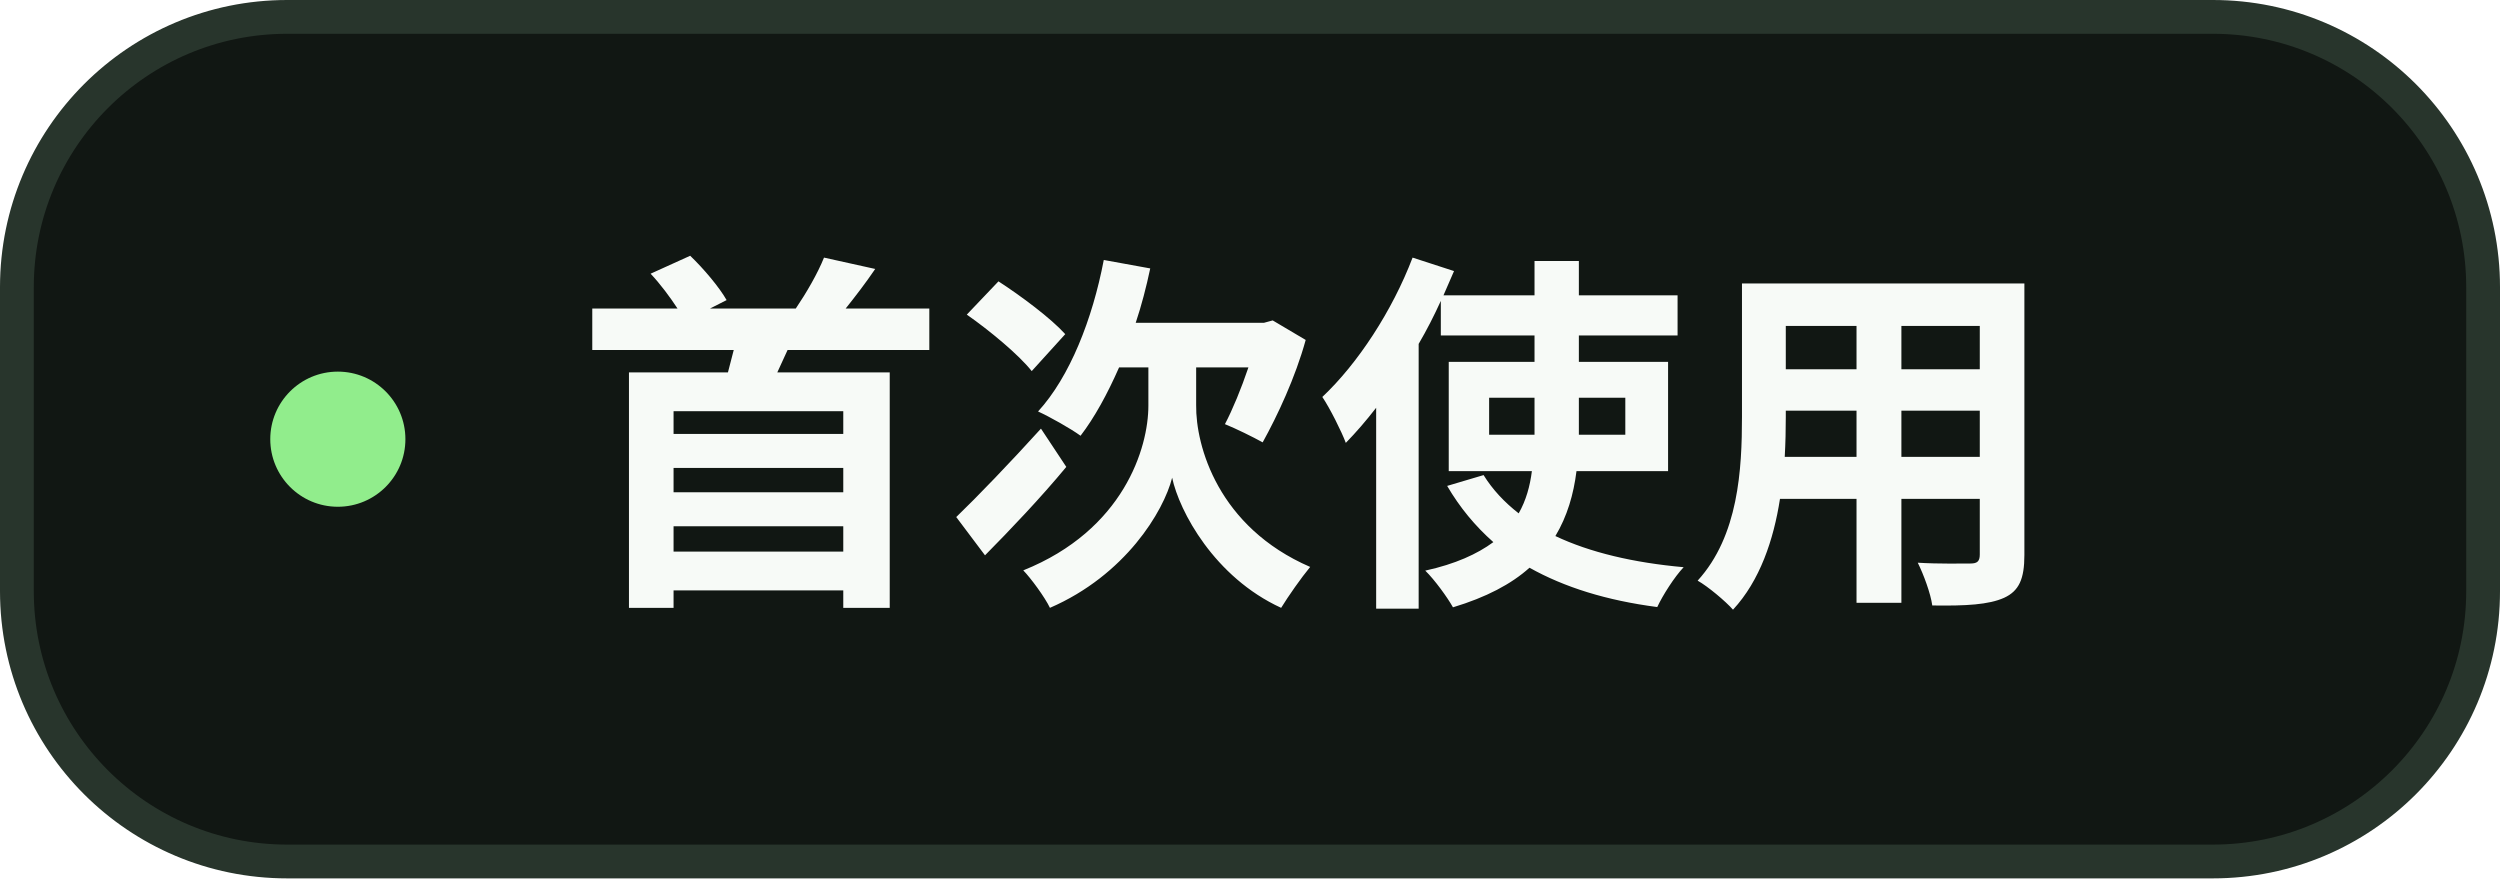
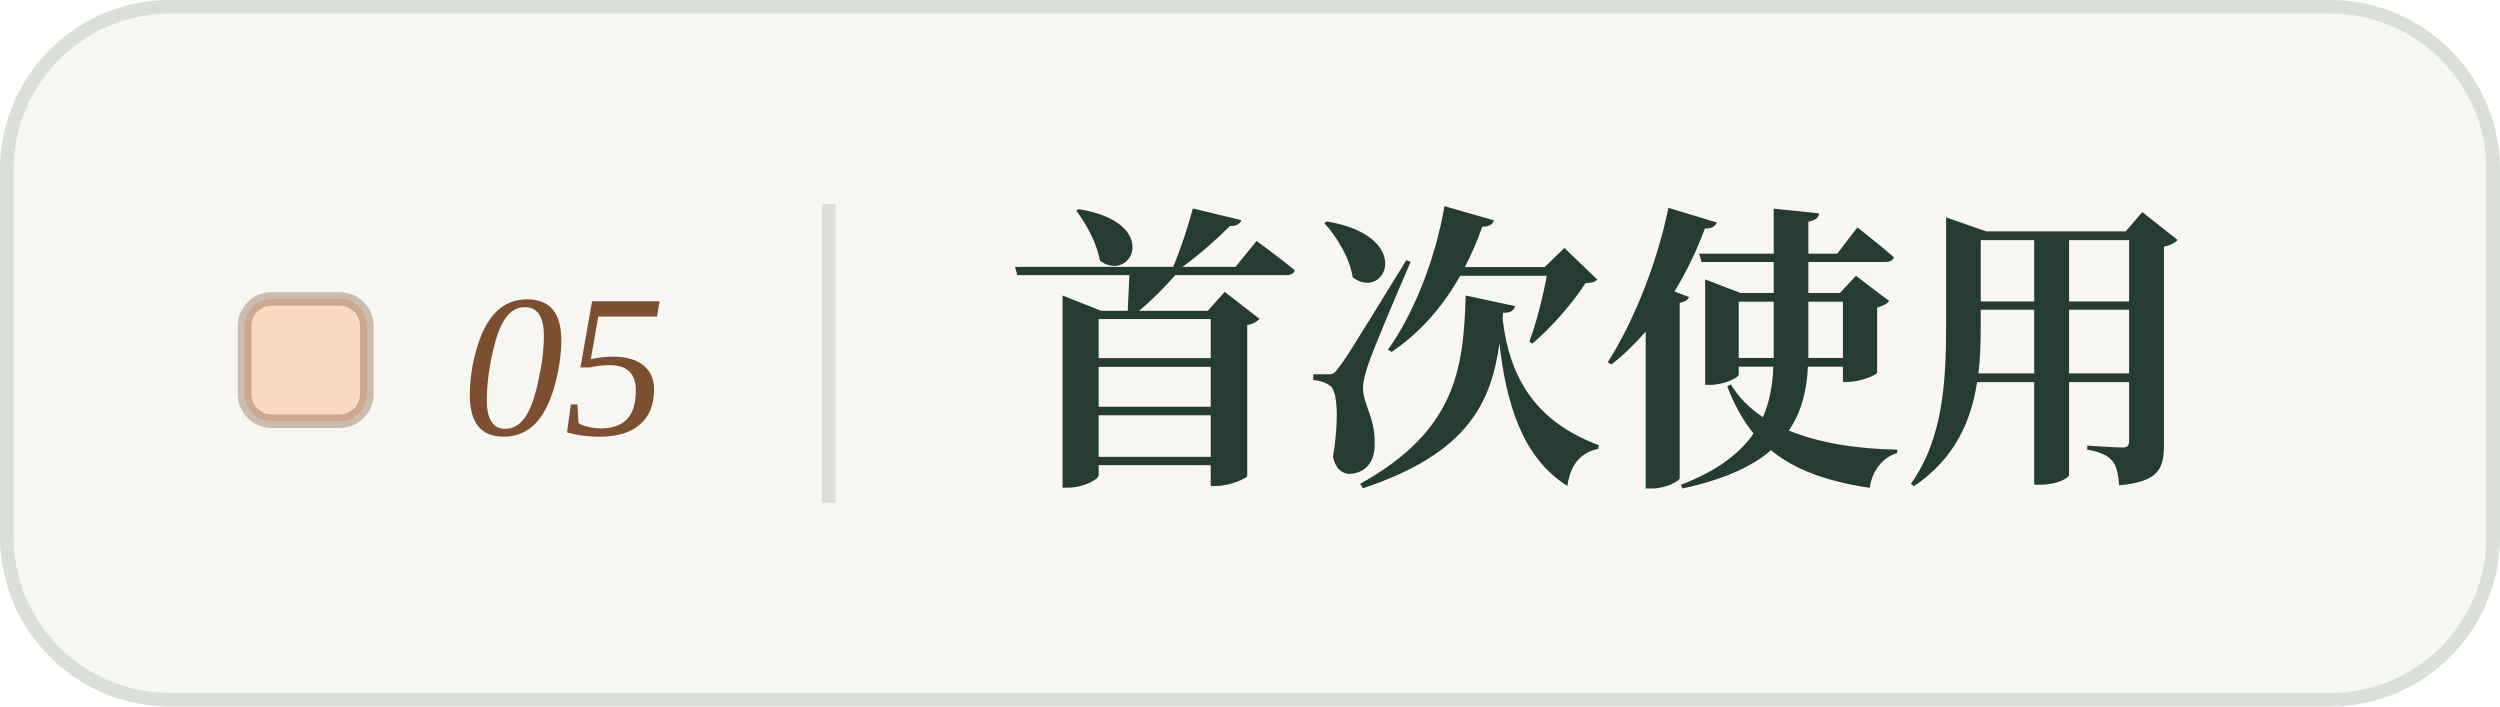
- <svg xmlns="http://www.w3.org/2000/svg" width="148" height="52" viewBox="0 0 148 52" role="img" aria-labelledby="title desc">
-   <rect x="1" y="1" width="146" height="50" rx="16" fill="#111713" stroke="#28352C" stroke-width="2" />
-   <circle cx="20" cy="26" r="4" fill="#91ED8C" />
-   <text x="34" y="34" fill="#F7FAF7" font-family="-apple-system,BlinkMacSystemFont,'Segoe UI','PingFang SC',sans-serif" font-size="22" font-weight="550">首次使用</text>
+ <svg xmlns="http://www.w3.org/2000/svg" width="184" height="52" viewBox="0 0 184 52" role="img" aria-labelledby="title">
+   <rect x=".5" y=".5" width="183" height="51" rx="12" fill="#F7F6F2" stroke="#DADFD7" />
+   <rect x="18" y="22" width="9" height="9" rx="2" fill="#F8D9C3" stroke="#7D4F31" stroke-opacity=".35" />
+   <text x="34" y="32" font-family="Georgia,'Times New Roman',serif" font-size="15" font-style="italic" fill="#7D4F31">05</text>
+   <path d="M61 15V37" stroke="#DADFD7" />
+   <text x="74" y="34" font-family="'Songti SC','STSong','Noto Serif CJK SC','Noto Serif SC','Source Han Serif SC',serif" font-size="22" font-weight="600" fill="#243C31">首次使用</text>
</svg>
